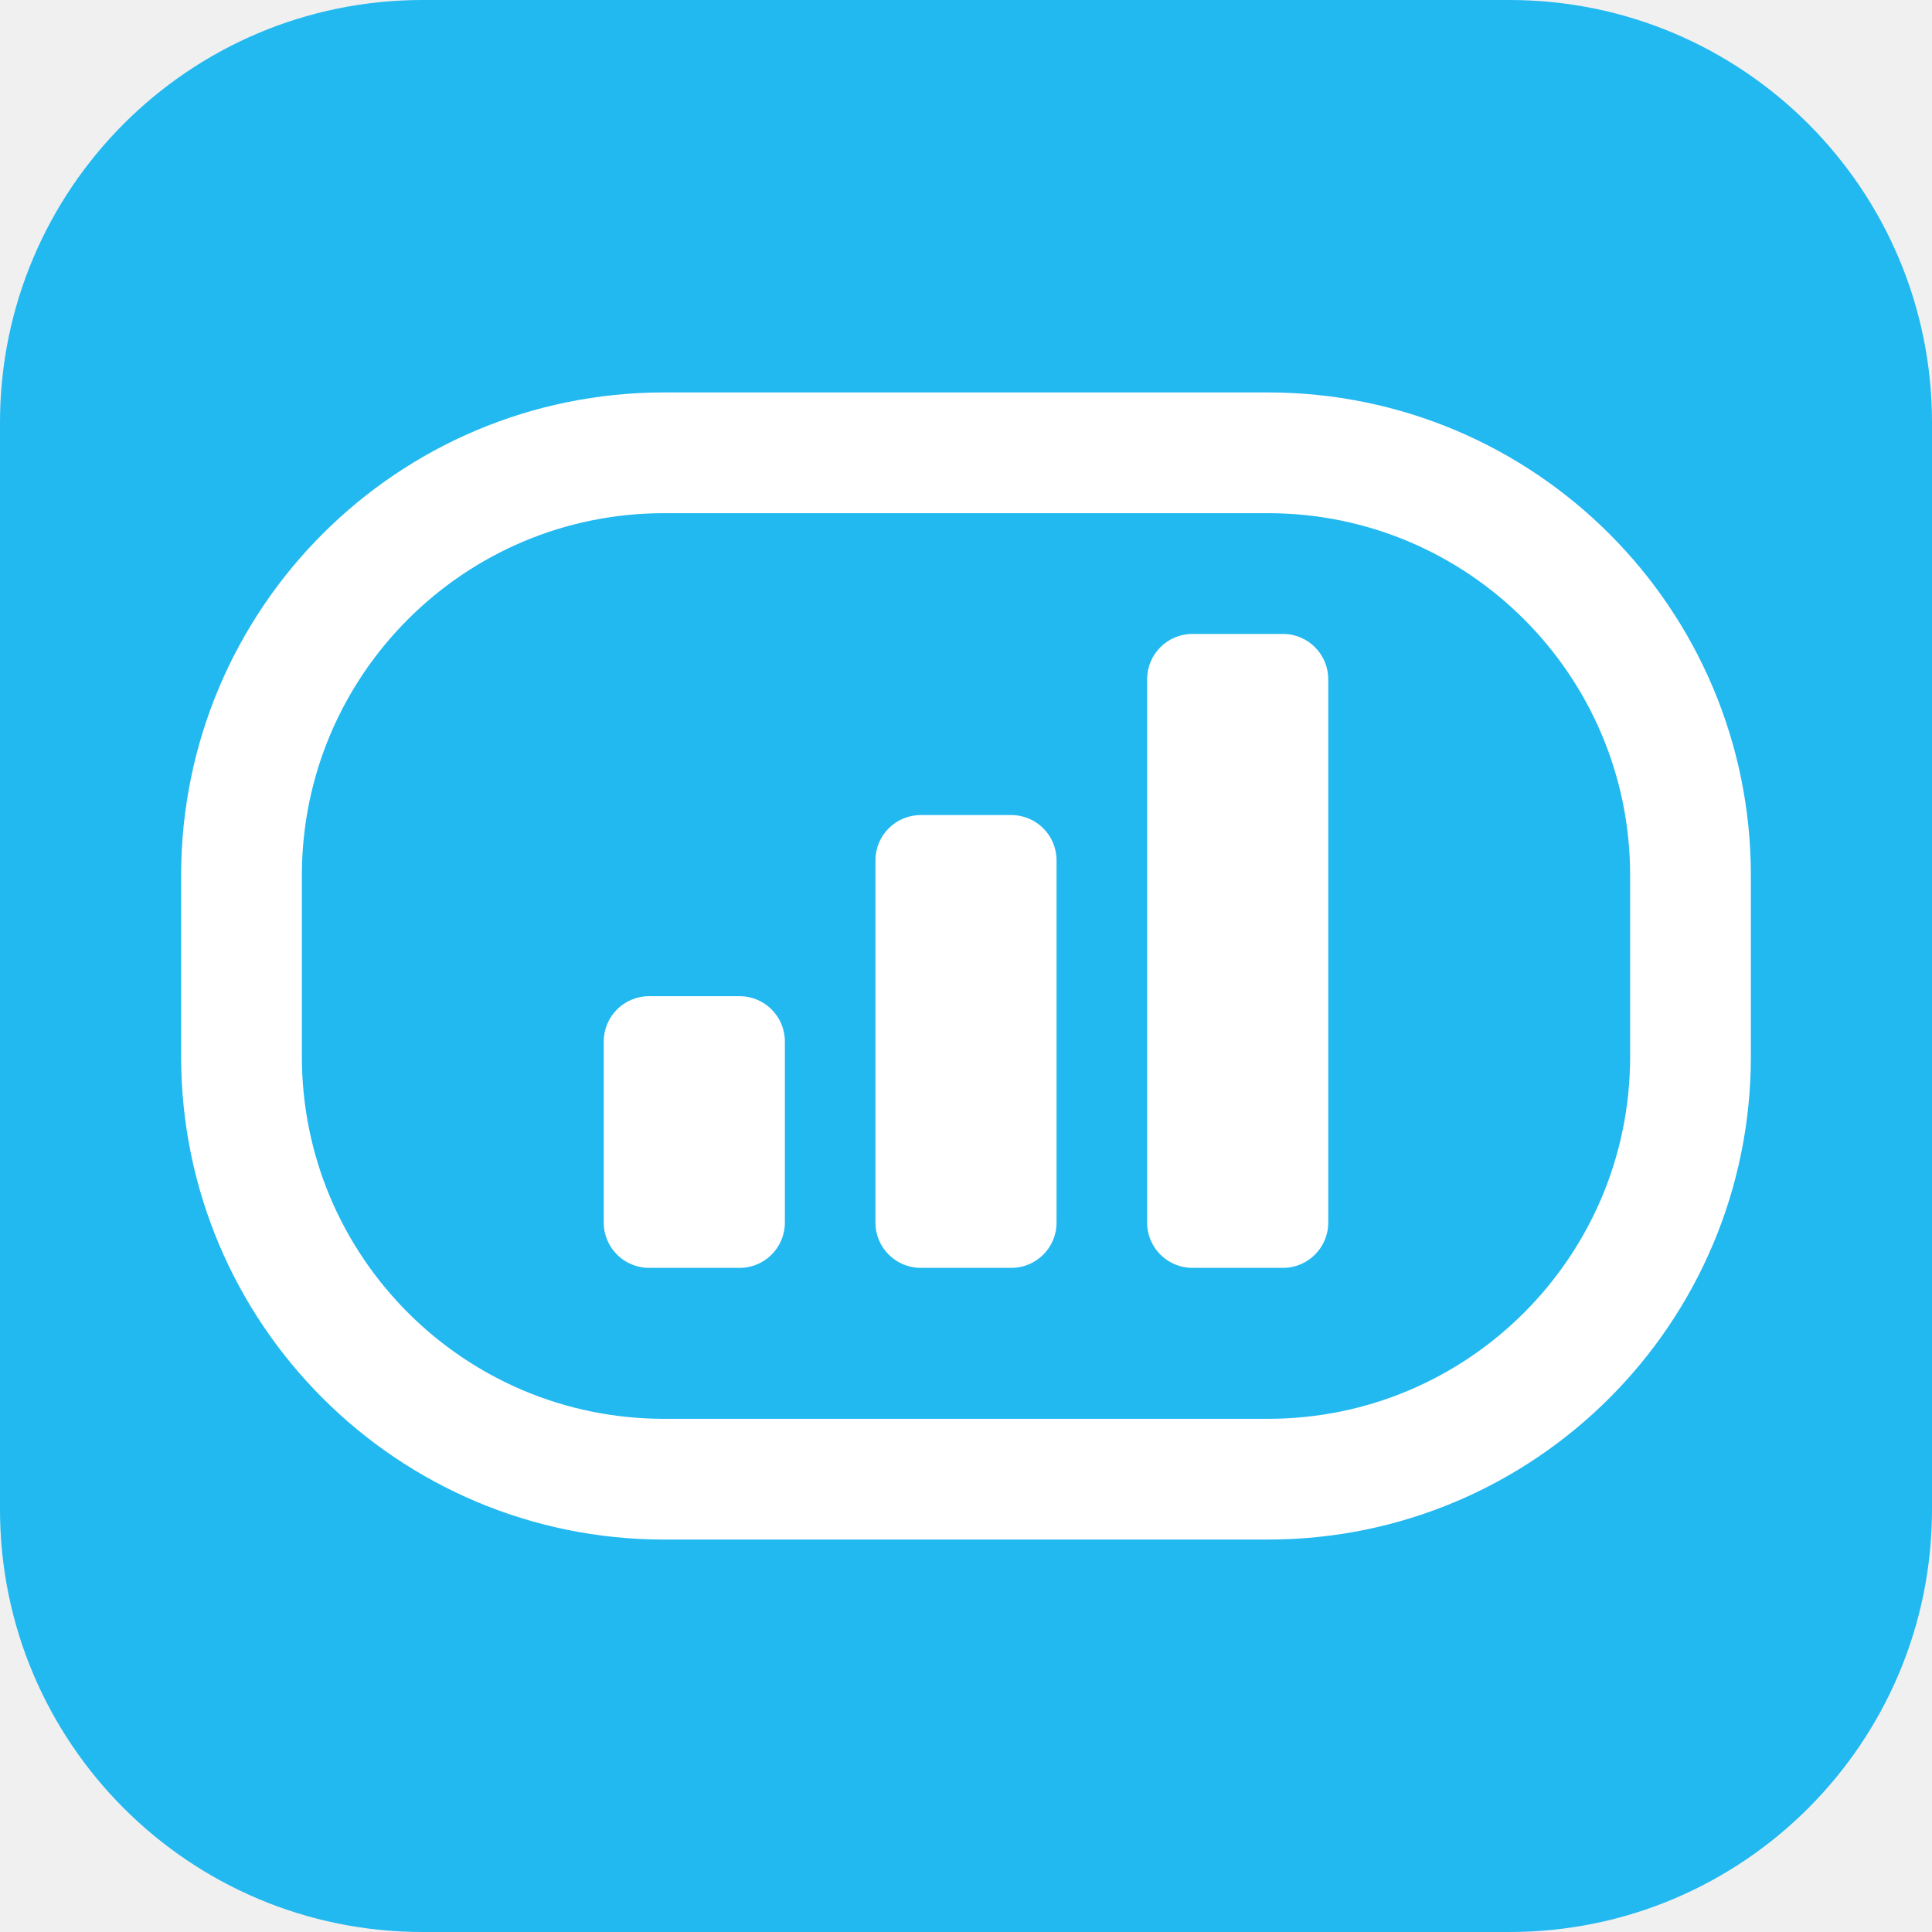
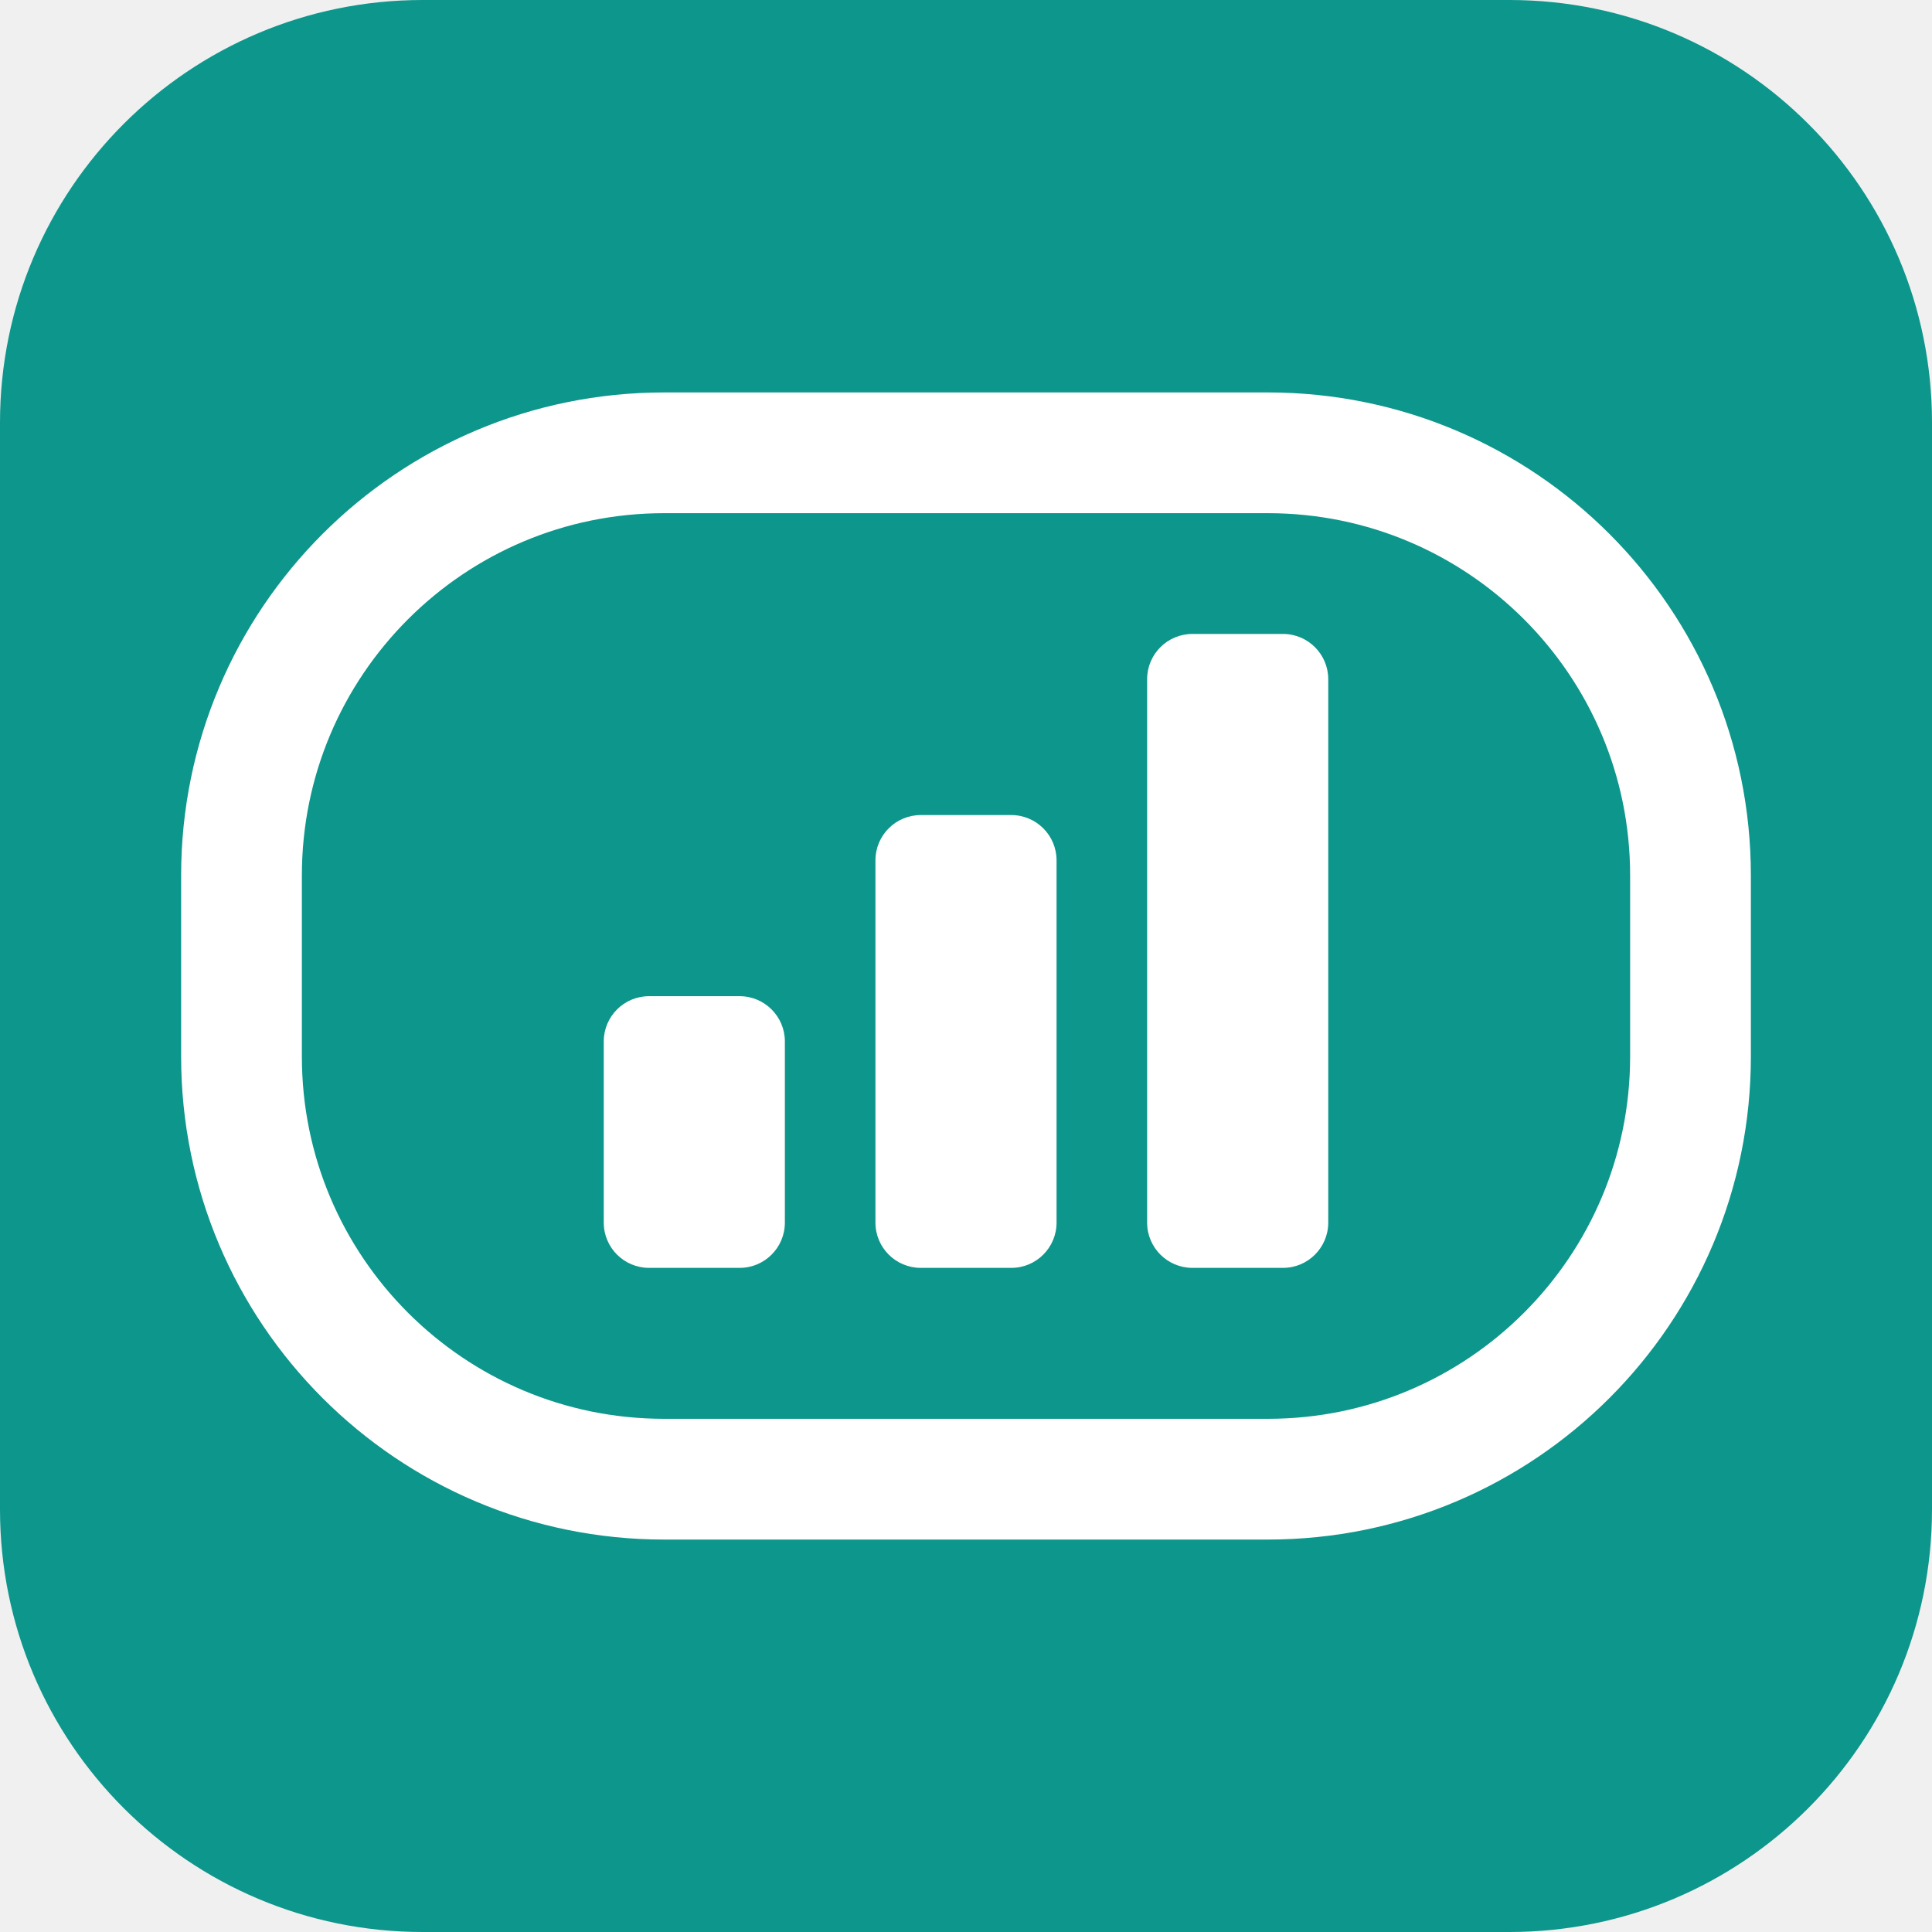
<svg xmlns="http://www.w3.org/2000/svg" viewBox="0 0 64 64" width="96" height="96">
-   <rect width="64" height="64" rx="14" fill="#22b8f0" />
+   <rect width="64" height="64" rx="14" fill="#0d968b" />
  <rect x="8" y="15" width="48" height="34" rx="14" fill="none" stroke="#fff" stroke-width="4" />
  <rect x="20" y="33" width="6" height="9" rx="1.5" fill="#fff" />
  <rect x="29" y="27" width="6" height="15" rx="1.5" fill="#fff" />
  <rect x="38" y="21" width="6" height="21" rx="1.5" fill="#fff" />
</svg>
